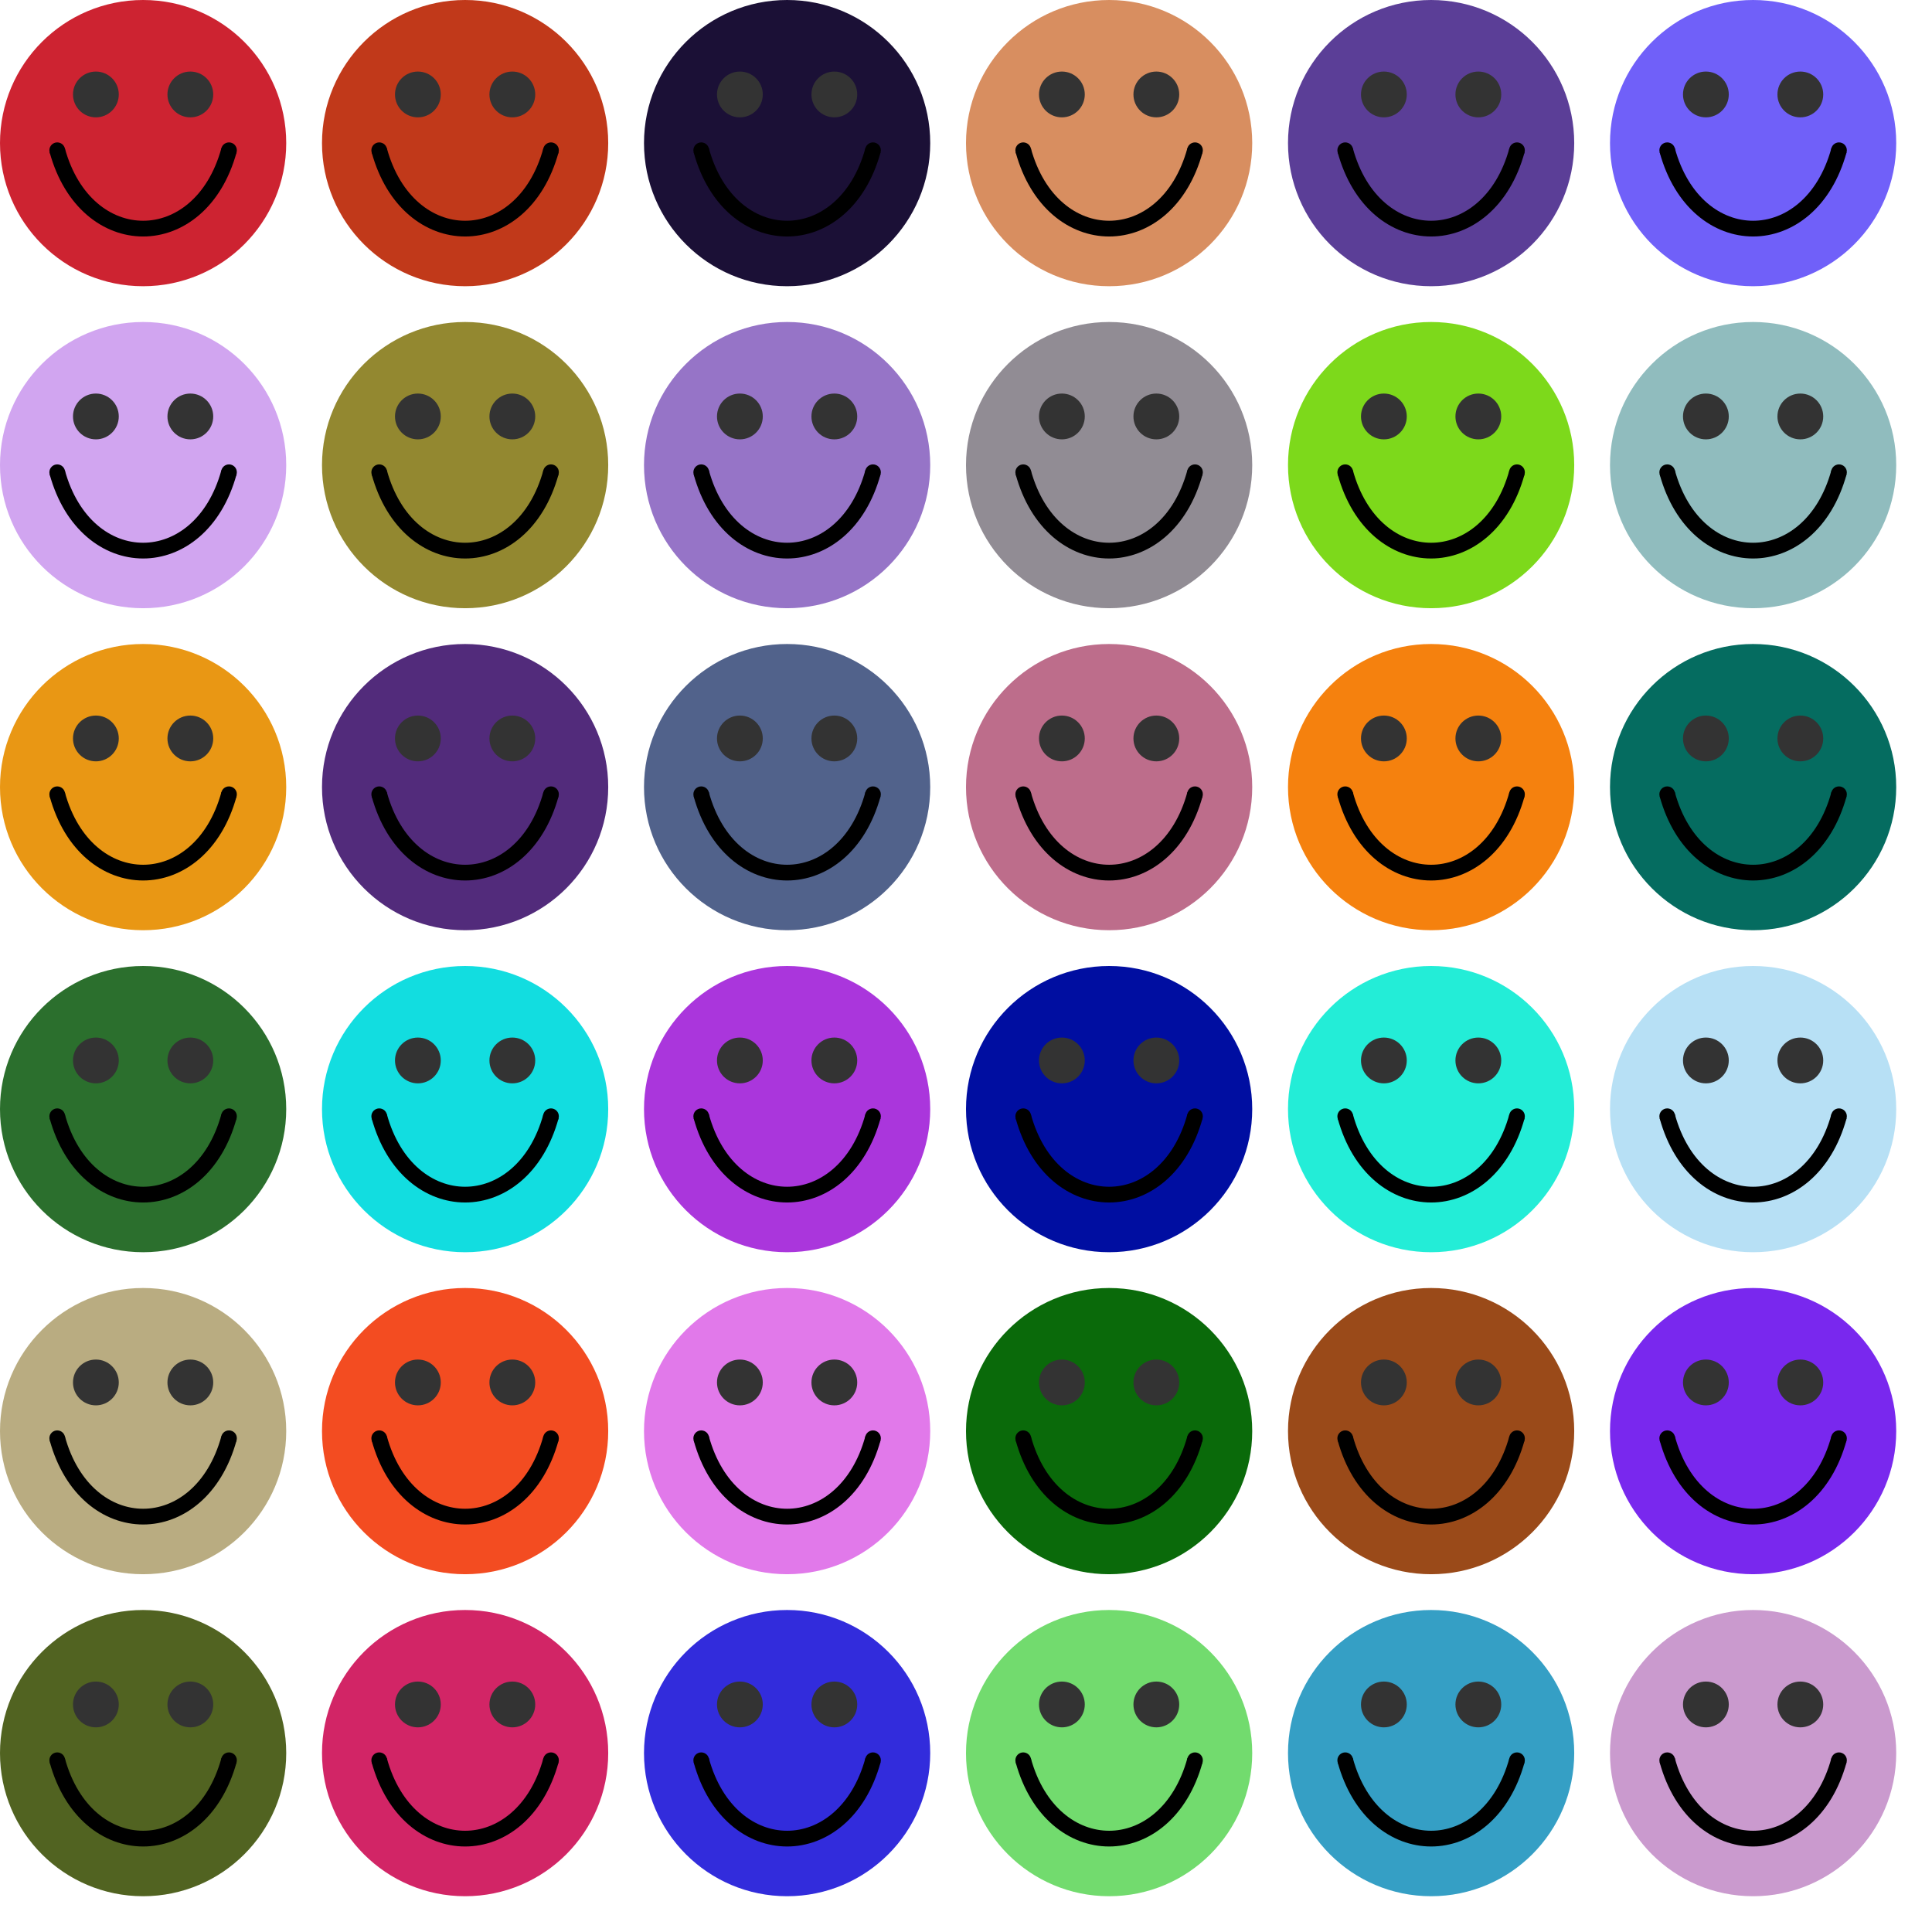
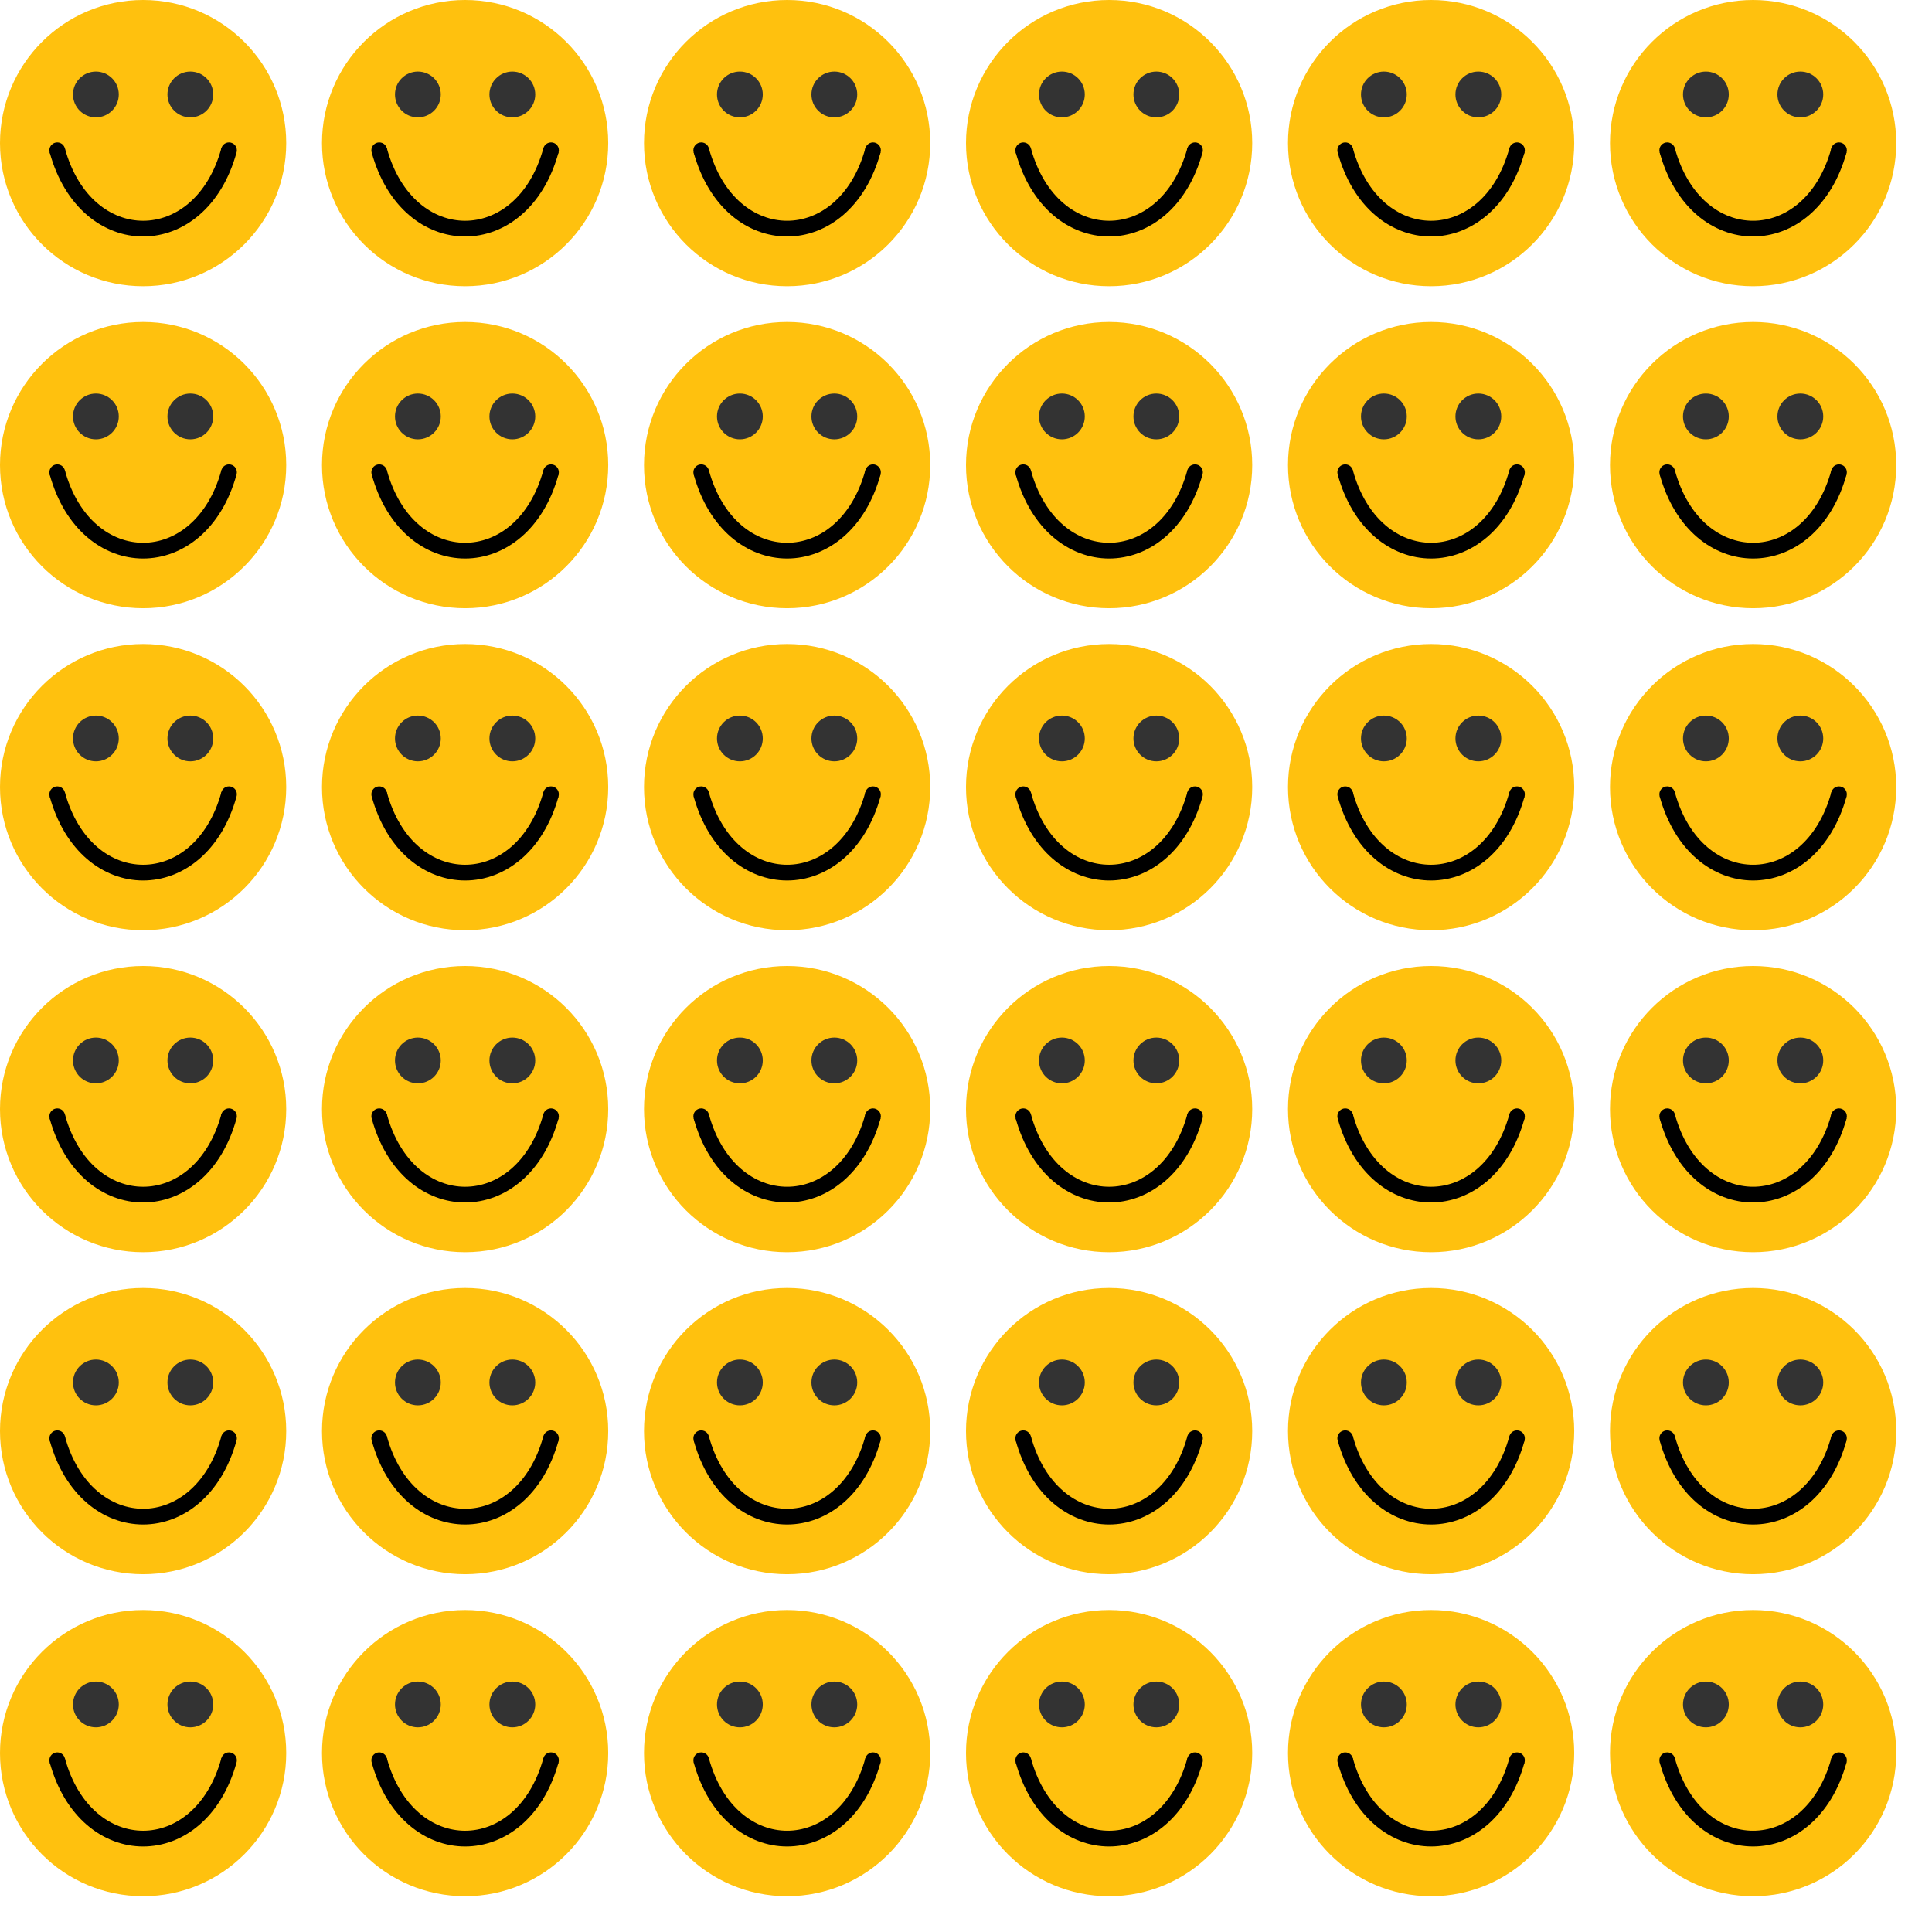
- <svg xmlns="http://www.w3.org/2000/svg" width="270" height="270" version="1.1">
+ <svg xmlns="http://www.w3.org/2000/svg" width="270" height="270">
  <g opacity="1.0">
-     <circle cx="20" cy="20" r="20" fill="#CD2331" />
+     <circle cx="20" cy="20" r="20" fill="#FFC10E" />
    <circle cx="13.4" cy="13.2" r="3.2" fill="#333333" />
    <circle cx="26.6" cy="13.2" r="3.2" fill="#333333" />
    <path d="M 8.0 21.0 C 12.0 35.6, 28.0 35.6, 32.0 21.0" stroke="black" stroke-width="2.2" fill="transparent" />
    <circle cx="8.0" cy="21.0" r="1.1" fill="black" />
    <circle cx="32.0" cy="21.0" r="1.1" fill="black" />
-     <circle cx="65" cy="20" r="20" fill="#C1391A" />
+     <circle cx="65" cy="20" r="20" fill="#FFC10E" />
    <circle cx="58.4" cy="13.2" r="3.2" fill="#333333" />
    <circle cx="71.6" cy="13.2" r="3.2" fill="#333333" />
    <path d="M 53.0 21.0 C 57.0 35.6, 73.0 35.6, 77.0 21.0" stroke="black" stroke-width="2.2" fill="transparent" />
    <circle cx="53.0" cy="21.0" r="1.1" fill="black" />
    <circle cx="77.0" cy="21.0" r="1.1" fill="black" />
-     <circle cx="110" cy="20" r="20" fill="#1B1036" />
+     <circle cx="110" cy="20" r="20" fill="#FFC10E" />
    <circle cx="103.4" cy="13.2" r="3.2" fill="#333333" />
    <circle cx="116.6" cy="13.2" r="3.2" fill="#333333" />
    <path d="M 98.0 21.0 C 102.0 35.6, 118.0 35.6, 122.0 21.0" stroke="black" stroke-width="2.2" fill="transparent" />
    <circle cx="98.0" cy="21.0" r="1.1" fill="black" />
    <circle cx="122.0" cy="21.0" r="1.1" fill="black" />
-     <circle cx="155" cy="20" r="20" fill="#D88E60" />
+     <circle cx="155" cy="20" r="20" fill="#FFC10E" />
    <circle cx="148.4" cy="13.2" r="3.2" fill="#333333" />
    <circle cx="161.6" cy="13.2" r="3.2" fill="#333333" />
    <path d="M 143.0 21.0 C 147.0 35.6, 163.0 35.6, 167.0 21.0" stroke="black" stroke-width="2.2" fill="transparent" />
    <circle cx="143.0" cy="21.0" r="1.1" fill="black" />
    <circle cx="167.0" cy="21.0" r="1.1" fill="black" />
-     <circle cx="200" cy="20" r="20" fill="#5B3E97" />
+     <circle cx="200" cy="20" r="20" fill="#FFC10E" />
    <circle cx="193.4" cy="13.2" r="3.2" fill="#333333" />
    <circle cx="206.6" cy="13.2" r="3.2" fill="#333333" />
    <path d="M 188.0 21.0 C 192.0 35.6, 208.0 35.6, 212.0 21.0" stroke="black" stroke-width="2.2" fill="transparent" />
    <circle cx="188.0" cy="21.0" r="1.1" fill="black" />
    <circle cx="212.0" cy="21.0" r="1.1" fill="black" />
-     <circle cx="245" cy="20" r="20" fill="#7060F9" />
+     <circle cx="245" cy="20" r="20" fill="#FFC10E" />
    <circle cx="238.4" cy="13.2" r="3.2" fill="#333333" />
    <circle cx="251.6" cy="13.2" r="3.2" fill="#333333" />
    <path d="M 233.0 21.0 C 237.0 35.6, 253.0 35.6, 257.0 21.0" stroke="black" stroke-width="2.2" fill="transparent" />
    <circle cx="233.0" cy="21.0" r="1.1" fill="black" />
    <circle cx="257.0" cy="21.0" r="1.1" fill="black" />
-     <circle cx="20" cy="65" r="20" fill="#D1A5F0" />
+     <circle cx="20" cy="65" r="20" fill="#FFC10E" />
    <circle cx="13.4" cy="58.2" r="3.2" fill="#333333" />
    <circle cx="26.6" cy="58.2" r="3.2" fill="#333333" />
    <path d="M 8.0 66.0 C 12.0 80.6, 28.0 80.6, 32.0 66.0" stroke="black" stroke-width="2.2" fill="transparent" />
    <circle cx="8.0" cy="66.0" r="1.1" fill="black" />
    <circle cx="32.0" cy="66.0" r="1.1" fill="black" />
-     <circle cx="65" cy="65" r="20" fill="#938830" />
+     <circle cx="65" cy="65" r="20" fill="#FFC10E" />
    <circle cx="58.4" cy="58.2" r="3.2" fill="#333333" />
    <circle cx="71.6" cy="58.2" r="3.2" fill="#333333" />
    <path d="M 53.0 66.0 C 57.0 80.6, 73.0 80.6, 77.0 66.0" stroke="black" stroke-width="2.2" fill="transparent" />
    <circle cx="53.0" cy="66.0" r="1.1" fill="black" />
    <circle cx="77.0" cy="66.0" r="1.1" fill="black" />
-     <circle cx="110" cy="65" r="20" fill="#9674C7" />
+     <circle cx="110" cy="65" r="20" fill="#FFC10E" />
    <circle cx="103.4" cy="58.2" r="3.2" fill="#333333" />
    <circle cx="116.6" cy="58.2" r="3.2" fill="#333333" />
    <path d="M 98.0 66.0 C 102.0 80.6, 118.0 80.6, 122.0 66.0" stroke="black" stroke-width="2.2" fill="transparent" />
    <circle cx="98.0" cy="66.0" r="1.1" fill="black" />
    <circle cx="122.0" cy="66.0" r="1.1" fill="black" />
-     <circle cx="155" cy="65" r="20" fill="#918C94" />
+     <circle cx="155" cy="65" r="20" fill="#FFC10E" />
    <circle cx="148.4" cy="58.2" r="3.2" fill="#333333" />
    <circle cx="161.6" cy="58.2" r="3.2" fill="#333333" />
    <path d="M 143.0 66.0 C 147.0 80.6, 163.0 80.6, 167.0 66.0" stroke="black" stroke-width="2.2" fill="transparent" />
    <circle cx="143.0" cy="66.0" r="1.1" fill="black" />
    <circle cx="167.0" cy="66.0" r="1.1" fill="black" />
-     <circle cx="200" cy="65" r="20" fill="#7DD91B" />
+     <circle cx="200" cy="65" r="20" fill="#FFC10E" />
    <circle cx="193.4" cy="58.2" r="3.2" fill="#333333" />
    <circle cx="206.6" cy="58.2" r="3.2" fill="#333333" />
    <path d="M 188.0 66.0 C 192.0 80.6, 208.0 80.6, 212.0 66.0" stroke="black" stroke-width="2.2" fill="transparent" />
    <circle cx="188.0" cy="66.0" r="1.1" fill="black" />
    <circle cx="212.0" cy="66.0" r="1.1" fill="black" />
-     <circle cx="245" cy="65" r="20" fill="#90BCBE" />
+     <circle cx="245" cy="65" r="20" fill="#FFC10E" />
    <circle cx="238.4" cy="58.2" r="3.2" fill="#333333" />
    <circle cx="251.6" cy="58.2" r="3.2" fill="#333333" />
    <path d="M 233.0 66.0 C 237.0 80.6, 253.0 80.6, 257.0 66.0" stroke="black" stroke-width="2.2" fill="transparent" />
    <circle cx="233.0" cy="66.0" r="1.1" fill="black" />
    <circle cx="257.0" cy="66.0" r="1.1" fill="black" />
-     <circle cx="20" cy="110" r="20" fill="#E99714" />
+     <circle cx="20" cy="110" r="20" fill="#FFC10E" />
    <circle cx="13.4" cy="103.2" r="3.2" fill="#333333" />
    <circle cx="26.6" cy="103.2" r="3.2" fill="#333333" />
    <path d="M 8.0 111.0 C 12.0 125.6, 28.0 125.6, 32.0 111.0" stroke="black" stroke-width="2.2" fill="transparent" />
    <circle cx="8.0" cy="111.0" r="1.1" fill="black" />
    <circle cx="32.0" cy="111.0" r="1.1" fill="black" />
-     <circle cx="65" cy="110" r="20" fill="#522B7B" />
+     <circle cx="65" cy="110" r="20" fill="#FFC10E" />
    <circle cx="58.4" cy="103.2" r="3.2" fill="#333333" />
    <circle cx="71.6" cy="103.2" r="3.2" fill="#333333" />
    <path d="M 53.0 111.0 C 57.0 125.6, 73.0 125.6, 77.0 111.0" stroke="black" stroke-width="2.2" fill="transparent" />
    <circle cx="53.0" cy="111.0" r="1.1" fill="black" />
    <circle cx="77.0" cy="111.0" r="1.1" fill="black" />
-     <circle cx="110" cy="110" r="20" fill="#51628B" />
+     <circle cx="110" cy="110" r="20" fill="#FFC10E" />
    <circle cx="103.4" cy="103.2" r="3.2" fill="#333333" />
    <circle cx="116.6" cy="103.2" r="3.2" fill="#333333" />
    <path d="M 98.0 111.0 C 102.0 125.6, 118.0 125.6, 122.0 111.0" stroke="black" stroke-width="2.2" fill="transparent" />
    <circle cx="98.0" cy="111.0" r="1.1" fill="black" />
    <circle cx="122.0" cy="111.0" r="1.1" fill="black" />
-     <circle cx="155" cy="110" r="20" fill="#BD6D8B" />
+     <circle cx="155" cy="110" r="20" fill="#FFC10E" />
    <circle cx="148.4" cy="103.2" r="3.2" fill="#333333" />
    <circle cx="161.6" cy="103.2" r="3.2" fill="#333333" />
    <path d="M 143.0 111.0 C 147.0 125.6, 163.0 125.6, 167.0 111.0" stroke="black" stroke-width="2.2" fill="transparent" />
    <circle cx="143.0" cy="111.0" r="1.1" fill="black" />
    <circle cx="167.0" cy="111.0" r="1.1" fill="black" />
-     <circle cx="200" cy="110" r="20" fill="#F5810E" />
+     <circle cx="200" cy="110" r="20" fill="#FFC10E" />
    <circle cx="193.4" cy="103.2" r="3.2" fill="#333333" />
    <circle cx="206.6" cy="103.2" r="3.2" fill="#333333" />
    <path d="M 188.0 111.0 C 192.0 125.6, 208.0 125.6, 212.0 111.0" stroke="black" stroke-width="2.2" fill="transparent" />
    <circle cx="188.0" cy="111.0" r="1.1" fill="black" />
    <circle cx="212.0" cy="111.0" r="1.1" fill="black" />
-     <circle cx="245" cy="110" r="20" fill="#056C60" />
+     <circle cx="245" cy="110" r="20" fill="#FFC10E" />
    <circle cx="238.4" cy="103.2" r="3.2" fill="#333333" />
    <circle cx="251.6" cy="103.2" r="3.2" fill="#333333" />
    <path d="M 233.0 111.0 C 237.0 125.6, 253.0 125.6, 257.0 111.0" stroke="black" stroke-width="2.2" fill="transparent" />
    <circle cx="233.0" cy="111.0" r="1.1" fill="black" />
    <circle cx="257.0" cy="111.0" r="1.1" fill="black" />
-     <circle cx="20" cy="155" r="20" fill="#2B6F2D" />
+     <circle cx="20" cy="155" r="20" fill="#FFC10E" />
    <circle cx="13.4" cy="148.2" r="3.2" fill="#333333" />
    <circle cx="26.6" cy="148.2" r="3.2" fill="#333333" />
    <path d="M 8.0 156.0 C 12.0 170.6, 28.0 170.6, 32.0 156.0" stroke="black" stroke-width="2.2" fill="transparent" />
    <circle cx="8.0" cy="156.0" r="1.1" fill="black" />
    <circle cx="32.0" cy="156.0" r="1.1" fill="black" />
-     <circle cx="65" cy="155" r="20" fill="#12DDE0" />
+     <circle cx="65" cy="155" r="20" fill="#FFC10E" />
    <circle cx="58.4" cy="148.2" r="3.2" fill="#333333" />
    <circle cx="71.6" cy="148.2" r="3.2" fill="#333333" />
    <path d="M 53.0 156.0 C 57.0 170.6, 73.0 170.6, 77.0 156.0" stroke="black" stroke-width="2.2" fill="transparent" />
    <circle cx="53.0" cy="156.0" r="1.1" fill="black" />
    <circle cx="77.0" cy="156.0" r="1.1" fill="black" />
-     <circle cx="110" cy="155" r="20" fill="#AA36DC" />
+     <circle cx="110" cy="155" r="20" fill="#FFC10E" />
    <circle cx="103.4" cy="148.2" r="3.2" fill="#333333" />
    <circle cx="116.6" cy="148.2" r="3.2" fill="#333333" />
    <path d="M 98.0 156.0 C 102.0 170.6, 118.0 170.6, 122.0 156.0" stroke="black" stroke-width="2.2" fill="transparent" />
    <circle cx="98.0" cy="156.0" r="1.1" fill="black" />
    <circle cx="122.0" cy="156.0" r="1.1" fill="black" />
-     <circle cx="155" cy="155" r="20" fill="#000EA1" />
+     <circle cx="155" cy="155" r="20" fill="#FFC10E" />
    <circle cx="148.4" cy="148.2" r="3.2" fill="#333333" />
    <circle cx="161.6" cy="148.2" r="3.2" fill="#333333" />
    <path d="M 143.0 156.0 C 147.0 170.6, 163.0 170.6, 167.0 156.0" stroke="black" stroke-width="2.2" fill="transparent" />
    <circle cx="143.0" cy="156.0" r="1.1" fill="black" />
    <circle cx="167.0" cy="156.0" r="1.1" fill="black" />
-     <circle cx="200" cy="155" r="20" fill="#23EDD7" />
+     <circle cx="200" cy="155" r="20" fill="#FFC10E" />
    <circle cx="193.4" cy="148.2" r="3.2" fill="#333333" />
    <circle cx="206.6" cy="148.2" r="3.2" fill="#333333" />
    <path d="M 188.0 156.0 C 192.0 170.6, 208.0 170.6, 212.0 156.0" stroke="black" stroke-width="2.2" fill="transparent" />
    <circle cx="188.0" cy="156.0" r="1.1" fill="black" />
    <circle cx="212.0" cy="156.0" r="1.1" fill="black" />
-     <circle cx="245" cy="155" r="20" fill="#B7E0F5" />
+     <circle cx="245" cy="155" r="20" fill="#FFC10E" />
    <circle cx="238.4" cy="148.2" r="3.2" fill="#333333" />
    <circle cx="251.6" cy="148.2" r="3.2" fill="#333333" />
    <path d="M 233.0 156.0 C 237.0 170.6, 253.0 170.6, 257.0 156.0" stroke="black" stroke-width="2.2" fill="transparent" />
    <circle cx="233.0" cy="156.0" r="1.1" fill="black" />
    <circle cx="257.0" cy="156.0" r="1.1" fill="black" />
-     <circle cx="20" cy="200" r="20" fill="#B9AC81" />
+     <circle cx="20" cy="200" r="20" fill="#FFC10E" />
    <circle cx="13.4" cy="193.2" r="3.2" fill="#333333" />
    <circle cx="26.6" cy="193.2" r="3.2" fill="#333333" />
    <path d="M 8.0 201.0 C 12.0 215.6, 28.0 215.6, 32.0 201.0" stroke="black" stroke-width="2.2" fill="transparent" />
    <circle cx="8.0" cy="201.0" r="1.1" fill="black" />
    <circle cx="32.0" cy="201.0" r="1.1" fill="black" />
-     <circle cx="65" cy="200" r="20" fill="#F34C21" />
+     <circle cx="65" cy="200" r="20" fill="#FFC10E" />
    <circle cx="58.4" cy="193.2" r="3.2" fill="#333333" />
    <circle cx="71.6" cy="193.2" r="3.2" fill="#333333" />
    <path d="M 53.0 201.0 C 57.0 215.6, 73.0 215.6, 77.0 201.0" stroke="black" stroke-width="2.2" fill="transparent" />
    <circle cx="53.0" cy="201.0" r="1.1" fill="black" />
    <circle cx="77.0" cy="201.0" r="1.1" fill="black" />
-     <circle cx="110" cy="200" r="20" fill="#E179EA" />
+     <circle cx="110" cy="200" r="20" fill="#FFC10E" />
    <circle cx="103.4" cy="193.2" r="3.2" fill="#333333" />
    <circle cx="116.6" cy="193.2" r="3.2" fill="#333333" />
    <path d="M 98.0 201.0 C 102.0 215.6, 118.0 215.6, 122.0 201.0" stroke="black" stroke-width="2.2" fill="transparent" />
    <circle cx="98.0" cy="201.0" r="1.1" fill="black" />
    <circle cx="122.0" cy="201.0" r="1.1" fill="black" />
-     <circle cx="155" cy="200" r="20" fill="#0A6A0A" />
+     <circle cx="155" cy="200" r="20" fill="#FFC10E" />
    <circle cx="148.4" cy="193.2" r="3.2" fill="#333333" />
    <circle cx="161.6" cy="193.2" r="3.2" fill="#333333" />
    <path d="M 143.0 201.0 C 147.0 215.6, 163.0 215.6, 167.0 201.0" stroke="black" stroke-width="2.2" fill="transparent" />
    <circle cx="143.0" cy="201.0" r="1.1" fill="black" />
    <circle cx="167.0" cy="201.0" r="1.1" fill="black" />
-     <circle cx="200" cy="200" r="20" fill="#9A4A19" />
+     <circle cx="200" cy="200" r="20" fill="#FFC10E" />
    <circle cx="193.4" cy="193.2" r="3.2" fill="#333333" />
    <circle cx="206.6" cy="193.2" r="3.2" fill="#333333" />
    <path d="M 188.0 201.0 C 192.0 215.6, 208.0 215.6, 212.0 201.0" stroke="black" stroke-width="2.2" fill="transparent" />
    <circle cx="188.0" cy="201.0" r="1.1" fill="black" />
    <circle cx="212.0" cy="201.0" r="1.1" fill="black" />
-     <circle cx="245" cy="200" r="20" fill="#7928EE" />
+     <circle cx="245" cy="200" r="20" fill="#FFC10E" />
    <circle cx="238.4" cy="193.2" r="3.2" fill="#333333" />
    <circle cx="251.6" cy="193.2" r="3.2" fill="#333333" />
    <path d="M 233.0 201.0 C 237.0 215.6, 253.0 215.6, 257.0 201.0" stroke="black" stroke-width="2.2" fill="transparent" />
    <circle cx="233.0" cy="201.0" r="1.1" fill="black" />
    <circle cx="257.0" cy="201.0" r="1.1" fill="black" />
-     <circle cx="20" cy="245" r="20" fill="#516321" />
+     <circle cx="20" cy="245" r="20" fill="#FFC10E" />
    <circle cx="13.4" cy="238.2" r="3.2" fill="#333333" />
    <circle cx="26.6" cy="238.2" r="3.2" fill="#333333" />
    <path d="M 8.0 246.0 C 12.0 260.6, 28.0 260.6, 32.0 246.0" stroke="black" stroke-width="2.2" fill="transparent" />
    <circle cx="8.0" cy="246.0" r="1.1" fill="black" />
    <circle cx="32.0" cy="246.0" r="1.1" fill="black" />
-     <circle cx="65" cy="245" r="20" fill="#D22566" />
+     <circle cx="65" cy="245" r="20" fill="#FFC10E" />
    <circle cx="58.4" cy="238.2" r="3.2" fill="#333333" />
    <circle cx="71.6" cy="238.2" r="3.2" fill="#333333" />
    <path d="M 53.0 246.0 C 57.0 260.6, 73.0 260.6, 77.0 246.0" stroke="black" stroke-width="2.2" fill="transparent" />
    <circle cx="53.0" cy="246.0" r="1.1" fill="black" />
    <circle cx="77.0" cy="246.0" r="1.1" fill="black" />
-     <circle cx="110" cy="245" r="20" fill="#322CDC" />
+     <circle cx="110" cy="245" r="20" fill="#FFC10E" />
    <circle cx="103.4" cy="238.2" r="3.2" fill="#333333" />
    <circle cx="116.6" cy="238.2" r="3.2" fill="#333333" />
    <path d="M 98.0 246.0 C 102.0 260.6, 118.0 260.6, 122.0 246.0" stroke="black" stroke-width="2.2" fill="transparent" />
    <circle cx="98.0" cy="246.0" r="1.1" fill="black" />
    <circle cx="122.0" cy="246.0" r="1.1" fill="black" />
-     <circle cx="155" cy="245" r="20" fill="#72DB6E" />
+     <circle cx="155" cy="245" r="20" fill="#FFC10E" />
    <circle cx="148.4" cy="238.2" r="3.2" fill="#333333" />
    <circle cx="161.6" cy="238.2" r="3.2" fill="#333333" />
    <path d="M 143.0 246.0 C 147.0 260.6, 163.0 260.6, 167.0 246.0" stroke="black" stroke-width="2.2" fill="transparent" />
    <circle cx="143.0" cy="246.0" r="1.1" fill="black" />
    <circle cx="167.0" cy="246.0" r="1.1" fill="black" />
-     <circle cx="200" cy="245" r="20" fill="#359FC5" />
+     <circle cx="200" cy="245" r="20" fill="#FFC10E" />
    <circle cx="193.4" cy="238.2" r="3.2" fill="#333333" />
    <circle cx="206.6" cy="238.2" r="3.2" fill="#333333" />
    <path d="M 188.0 246.0 C 192.0 260.6, 208.0 260.6, 212.0 246.0" stroke="black" stroke-width="2.2" fill="transparent" />
    <circle cx="188.0" cy="246.0" r="1.1" fill="black" />
    <circle cx="212.0" cy="246.0" r="1.1" fill="black" />
-     <circle cx="245" cy="245" r="20" fill="#CA9ACE" />
+     <circle cx="245" cy="245" r="20" fill="#FFC10E" />
    <circle cx="238.4" cy="238.2" r="3.2" fill="#333333" />
    <circle cx="251.6" cy="238.2" r="3.2" fill="#333333" />
    <path d="M 233.0 246.0 C 237.0 260.6, 253.0 260.6, 257.0 246.0" stroke="black" stroke-width="2.2" fill="transparent" />
    <circle cx="233.0" cy="246.0" r="1.1" fill="black" />
    <circle cx="257.0" cy="246.0" r="1.1" fill="black" />
  </g>
</svg>
